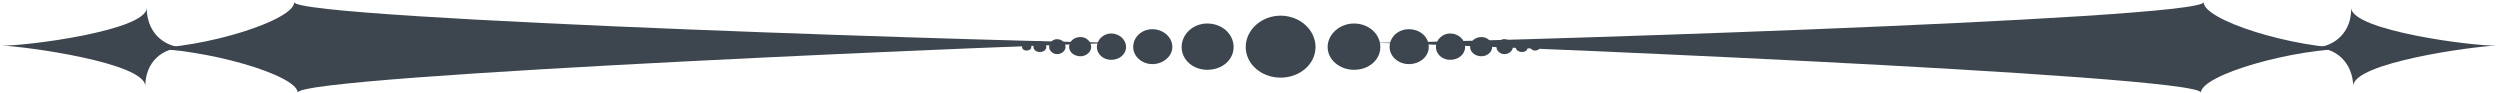
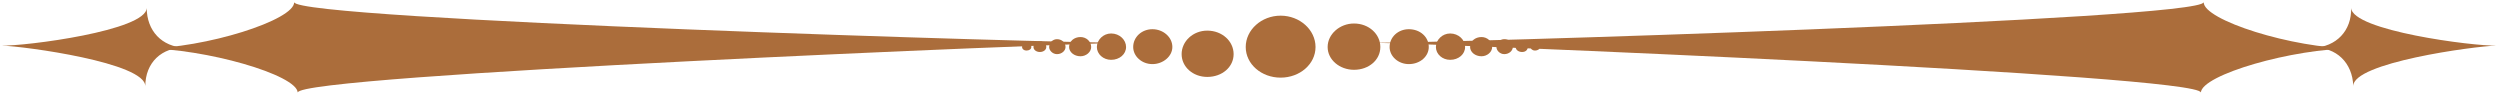
<svg xmlns="http://www.w3.org/2000/svg" version="1.2" viewBox="0 0 351 13" width="351" height="13">
  <style />
  <filter id="f0">
-     <feFlood flood-color="#3c444f" flood-opacity="1" />
+     <feFlood flood-color="#ab6d3a" flood-opacity="1" />
    <feBlend mode="normal" in2="SourceGraphic" />
    <feComposite in2="SourceAlpha" operator="in" />
  </filter>
  <g filter="url(#f0)">
    <path d="m330.1 1.1c0.1 3.2-2.1 5.5-5.3 5.6 3.2-0.1 5.5 2.1 5.6 5.4-0.1-3.3 16.9-5.6 20.1-5.7-3.2 0.1-20.3-2.1-20.4-5.3z" />
    <path d="m330.4 6.8c-8.5 0-21.1-4-21-6.5-0.1 2.5-108.2 5.8-116.7 5.7 8.5 0.1 116.4 4.5 116.3 7 0.1-2.5 12.9-6.2 21.4-6.2z" />
    <path d="m20.6 1.1c0 3.2 2.1 5.5 5.4 5.6-3.3-0.1-5.6 2.1-5.6 5.4 0-3.3-16.9-5.6-20.2-5.7 3.3 0.1 20.4-2.1 20.4-5.3z" />
    <path d="m20.3 6.8c8.5 0 21.1-4 21-6.5 0.1 2.5 108.2 5.8 116.7 5.7-8.5 0.1-116.3 4.5-116.2 7-0.1-2.5-13-6.2-21.5-6.2z" />
    <path d="m216.2 6.6c0 0.3-0.3 0.5-0.7 0.5-0.3 0-0.6-0.2-0.6-0.5 0-0.4 0.3-0.6 0.6-0.6 0.4 0 0.7 0.2 0.7 0.6z" />
    <path d="m214.5 6.6c0 0.4-0.3 0.7-0.8 0.7-0.5 0-0.9-0.3-0.9-0.7 0-0.5 0.4-0.8 0.9-0.8 0.5 0 0.8 0.3 0.8 0.8z" />
    <path d="m211.2 7.6c-0.6 0-1.1-0.5-1.1-1 0-0.6 0.5-1.1 1.1-1.1 0.7 0 1.2 0.5 1.2 1.1 0 0.5-0.5 1-1.2 1z" />
    <path d="m208 7.9c-0.9 0-1.6-0.6-1.6-1.3 0-0.8 0.7-1.4 1.6-1.4 0.8 0 1.5 0.6 1.5 1.4 0 0.7-0.7 1.3-1.5 1.3z" />
    <path d="m205.7 6.6c0 1-0.9 1.8-2.1 1.8-1.1 0-2-0.8-2-1.8 0-1 0.9-1.9 2-1.9 1.2 0 2.1 0.9 2.1 1.9z" />
    <path d="m200.6 6.6c0 1.3-1.2 2.4-2.8 2.4-1.5 0-2.7-1.1-2.7-2.4 0-1.4 1.2-2.5 2.7-2.5 1.6 0 2.8 1.1 2.8 2.5z" />
    <path d="m190.1 9.8c-2 0-3.7-1.4-3.7-3.2 0-1.8 1.7-3.3 3.7-3.3 2.1 0 3.7 1.5 3.7 3.3 0 1.8-1.6 3.2-3.7 3.2z" />
    <path d="m184.7 6.6c0 2.4-2.2 4.3-4.9 4.3-2.7 0-4.9-1.9-4.9-4.3 0-2.4 2.2-4.4 4.9-4.4 2.7 0 4.9 2 4.9 4.4z" />
    <path d="m143.5 6.6c0 0.3 0.3 0.5 0.6 0.5 0.4 0 0.7-0.2 0.7-0.5 0-0.4-0.3-0.6-0.7-0.6-0.3 0-0.6 0.2-0.6 0.6z" />
    <path d="m145.1 6.6c0 0.4 0.4 0.7 0.9 0.7 0.5 0 0.9-0.3 0.9-0.7 0-0.5-0.4-0.8-0.9-0.8-0.5 0-0.9 0.3-0.9 0.8z" />
    <path d="m147.3 6.6c0 0.5 0.5 1 1.1 1 0.7 0 1.2-0.5 1.2-1 0-0.6-0.5-1.1-1.2-1.1-0.6 0-1.1 0.5-1.1 1.1z" />
    <path d="m150.1 6.6c0 0.7 0.7 1.3 1.6 1.3 0.8 0 1.5-0.6 1.5-1.3 0-0.8-0.7-1.4-1.5-1.4-0.9 0-1.6 0.6-1.6 1.4z" />
    <path d="m154 6.6c0 1 0.9 1.8 2 1.8 1.2 0 2.1-0.8 2.1-1.8 0-1-0.9-1.9-2.1-1.9-1.1 0-2 0.9-2 1.9z" />
    <path d="m159.1 6.6c0 1.3 1.2 2.4 2.7 2.4 1.5 0 2.8-1.1 2.8-2.4 0-1.4-1.3-2.5-2.8-2.5-1.5 0-2.7 1.1-2.7 2.5z" />
-     <path d="m165.9 6.6c0 1.8 1.6 3.2 3.6 3.2 2.1 0 3.7-1.4 3.7-3.2 0-1.8-1.6-3.3-3.7-3.3-2 0-3.6 1.5-3.6 3.3z" />
+     <path d="m165.9 7.6c0 1.8 1.6 3.2 3.6 3.2 2.1 0 3.7-1.4 3.7-3.2 0-1.8-1.6-3.3-3.7-3.3-2 0-3.6 1.5-3.6 3.3z" />
  </g>
</svg>
